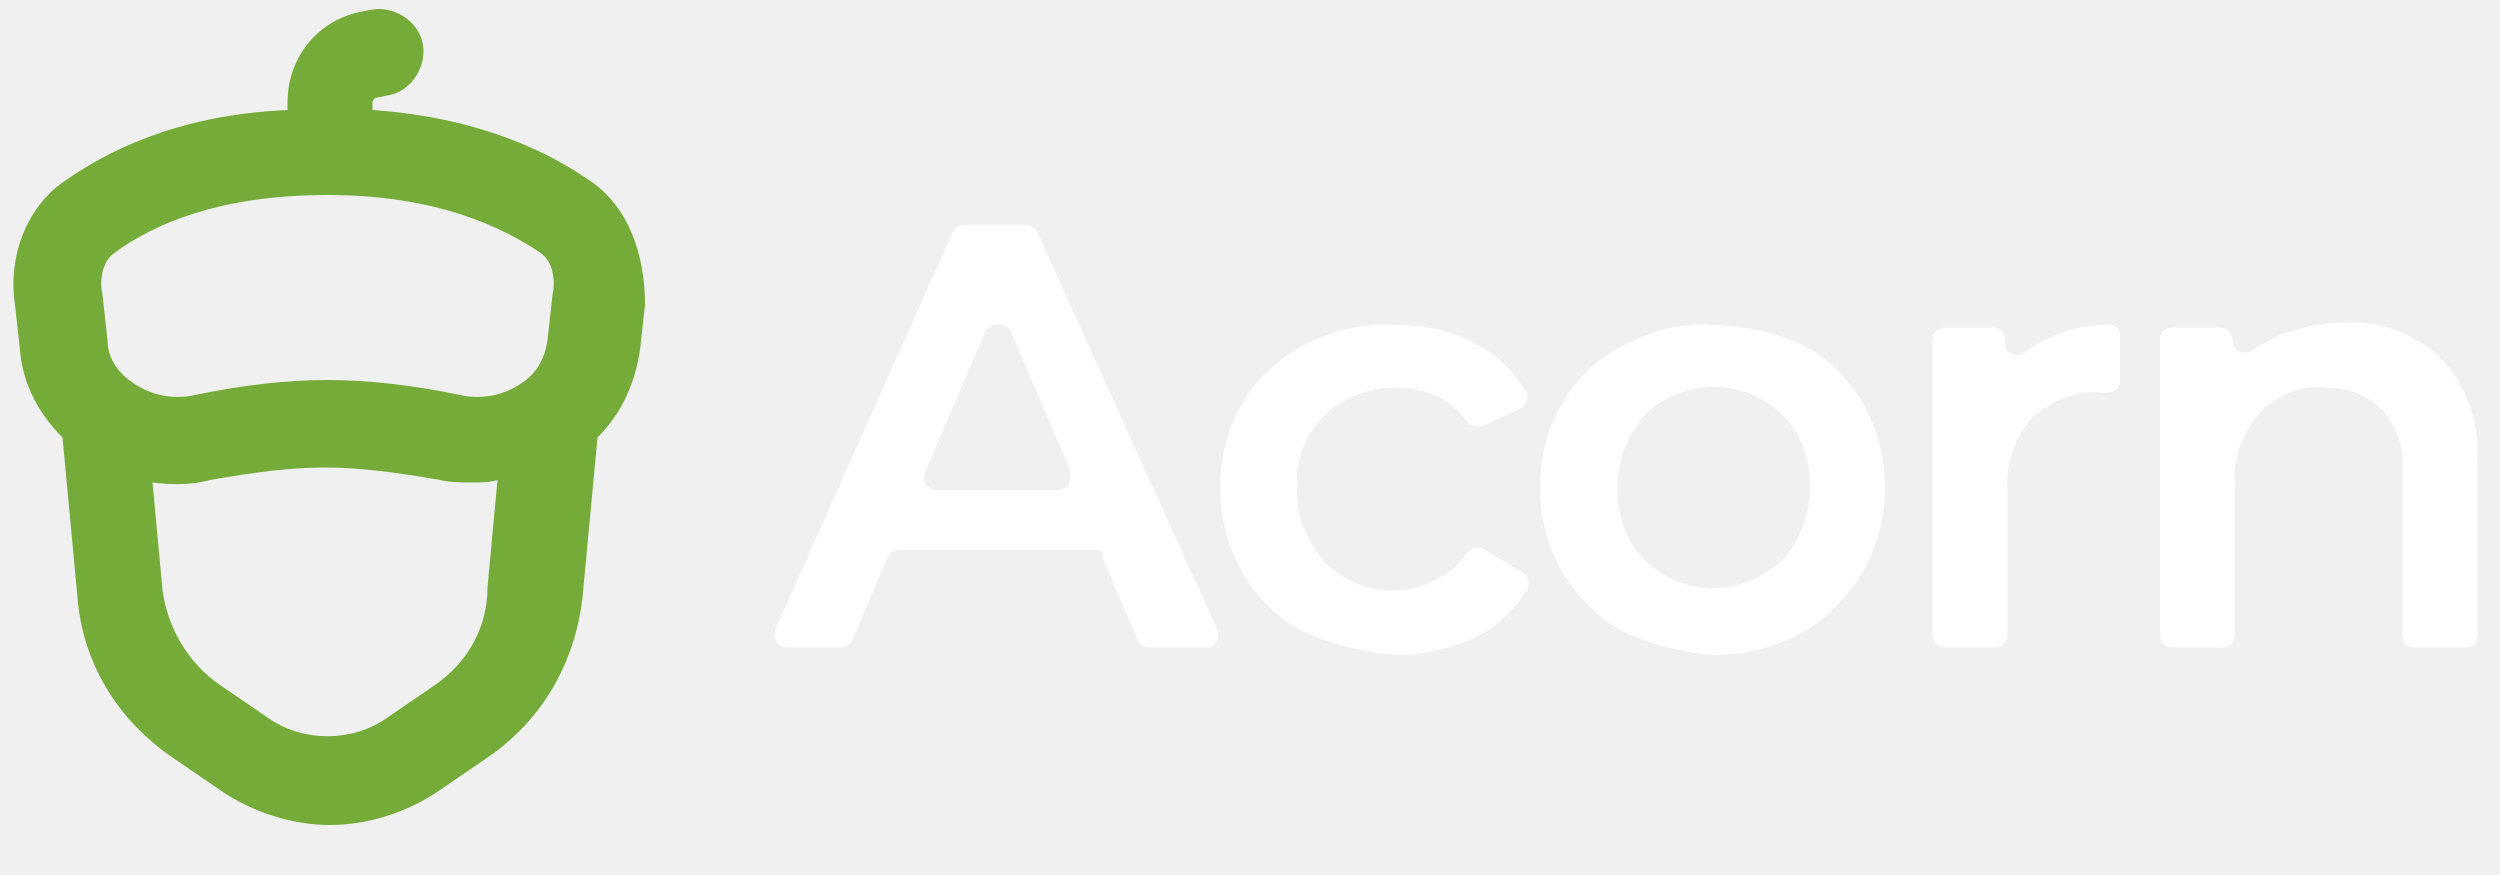
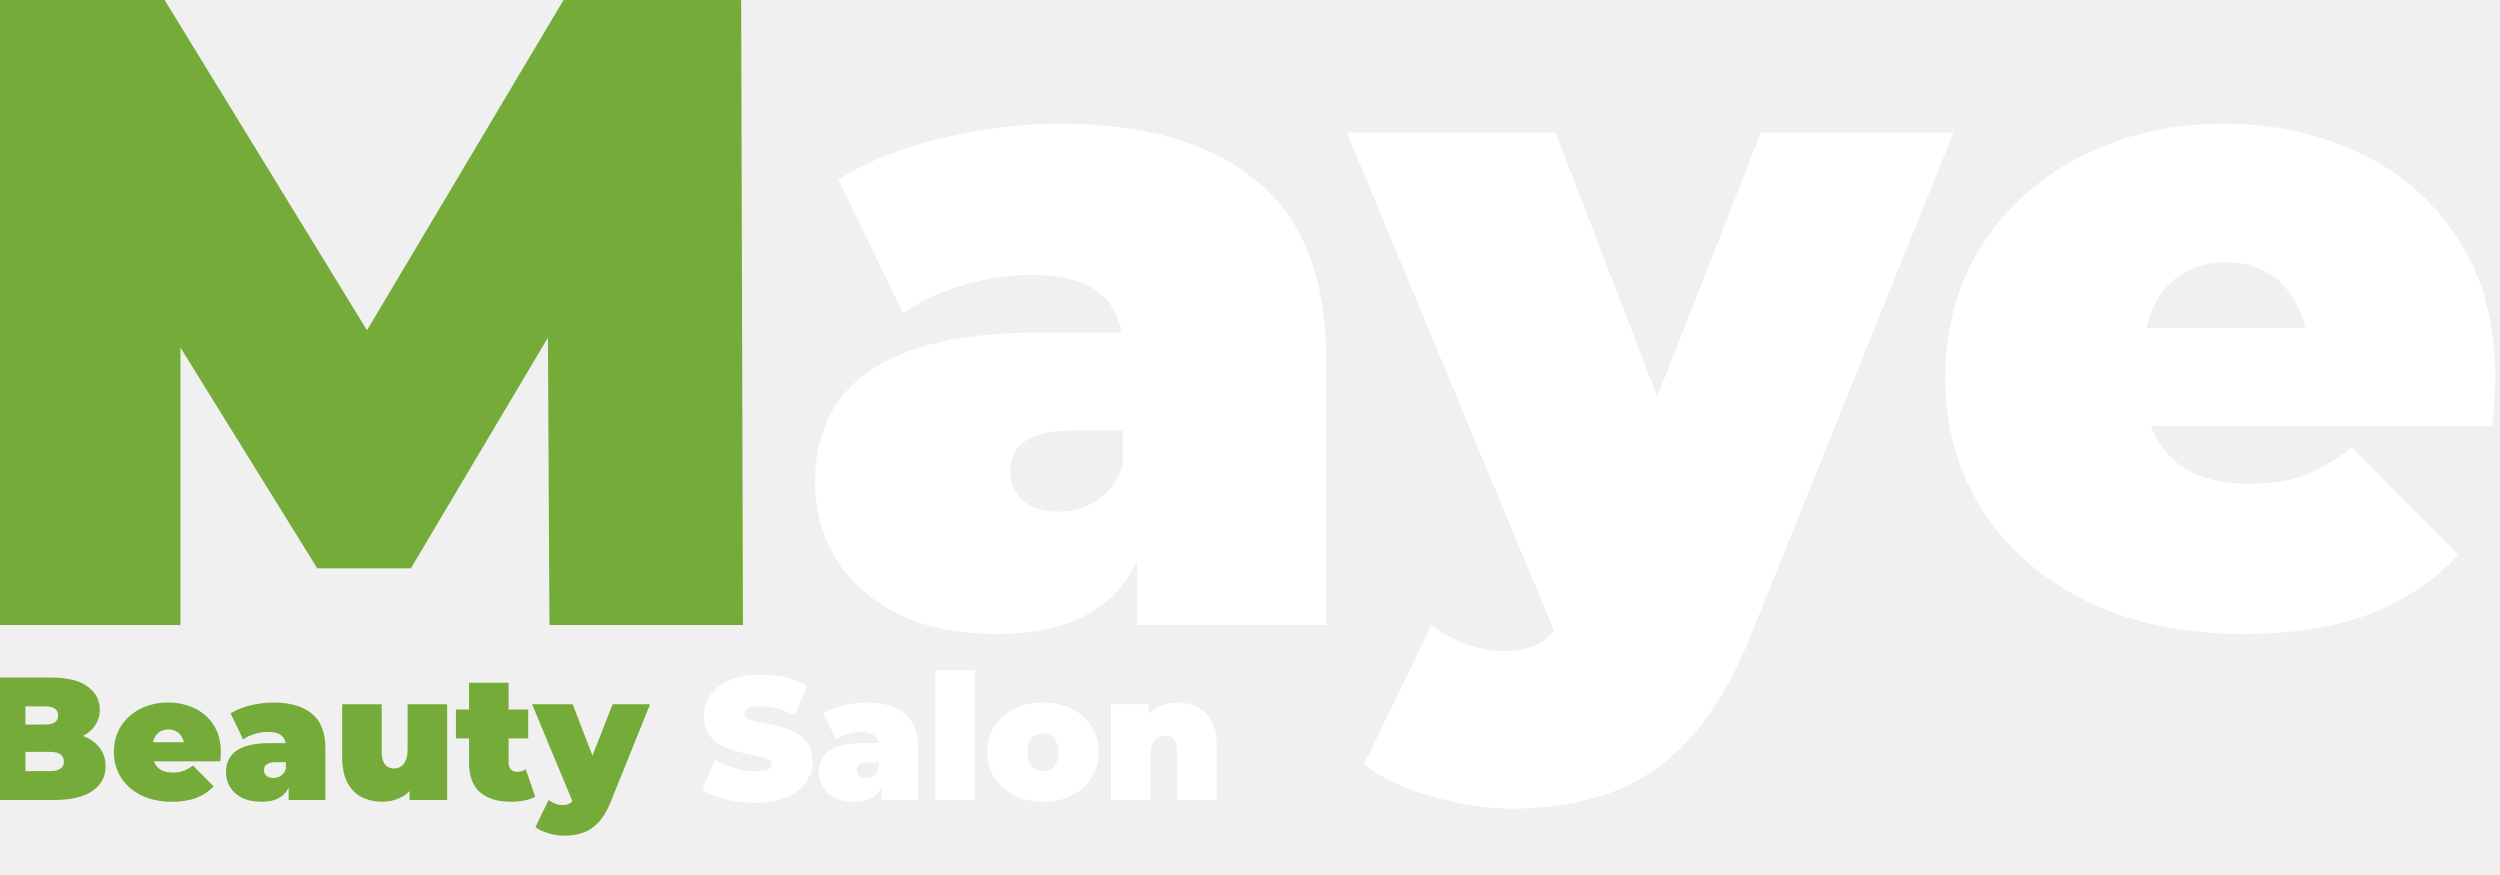
- <svg xmlns="http://www.w3.org/2000/svg" version="1.1" id="katman_1" x="0px" y="0px" viewBox="0 0 100 35" style="enable-background:new 0 0 100 35;" xml:space="preserve">
-   <style type="text/css">
- 	.st0{fill:#FFFFFF;}
- 	.st1{fill:#75AB38;}
- </style>
-   <path class="st0" d="M43.8,22H36c-0.2,0-0.4,0.1-0.5,0.3l-1.4,3.3c-0.1,0.2-0.3,0.3-0.5,0.3h-2.1c-0.3,0-0.5-0.2-0.5-0.5  c0-0.1,0-0.1,0-0.2l7.1-15.9C38.2,9.1,38.4,9,38.6,9H41c0.2,0,0.4,0.1,0.5,0.3l7.2,15.9c0.1,0.3,0,0.6-0.3,0.7c-0.1,0-0.1,0-0.2,0  H46c-0.2,0-0.4-0.1-0.5-0.3l-1.4-3.3C44.2,22.1,44,22,43.8,22z M42.8,18.8l-2.4-5.6C40.3,13,40,12.9,39.7,13  c-0.1,0.1-0.2,0.1-0.3,0.3L37,18.9c-0.1,0.3,0,0.5,0.3,0.7c0.1,0,0.1,0,0.2,0h4.8c0.3,0,0.5-0.2,0.5-0.5  C42.8,19,42.8,18.9,42.8,18.8L42.8,18.8z" />
-   <path class="st0" d="M52.2,25.3c-1-0.5-1.9-1.3-2.5-2.4c-1.2-2.1-1.2-4.7,0-6.8c0.6-1,1.5-1.8,2.5-2.3c1.1-0.6,2.4-0.9,3.6-0.8  c1.2,0,2.3,0.2,3.3,0.8c0.8,0.4,1.4,1,1.9,1.8c0.2,0.2,0.1,0.5-0.1,0.7l0,0L59.4,17c-0.2,0.1-0.5,0.1-0.7-0.1  c-0.3-0.4-0.7-0.8-1.1-1c-0.6-0.3-1.2-0.4-1.8-0.4c-1,0-2.1,0.4-2.8,1.1c-0.8,0.8-1.2,1.8-1.1,2.9c-0.1,1.1,0.4,2.2,1.1,3  c1.2,1.2,3.1,1.5,4.6,0.6c0.4-0.2,0.8-0.6,1.1-1c0.2-0.2,0.4-0.3,0.7-0.1l1.5,0.9c0.2,0.1,0.3,0.4,0.2,0.7l0,0  c-0.5,0.7-1.1,1.4-1.9,1.8c-1,0.5-2.2,0.8-3.3,0.8C54.6,26.1,53.3,25.8,52.2,25.3z" />
-   <path class="st0" d="M65,25.3c-1-0.5-1.9-1.4-2.5-2.4s-0.9-2.2-0.9-3.4c0-1.2,0.3-2.4,0.9-3.4c0.6-1,1.4-1.8,2.5-2.3  c1.1-0.6,2.3-0.9,3.5-0.8c1.2,0,2.5,0.3,3.6,0.8c1,0.5,1.9,1.4,2.4,2.3c1.2,2.1,1.2,4.7,0,6.8c-0.6,1-1.4,1.8-2.4,2.4  c-1.1,0.6-2.3,0.9-3.6,0.9C67.3,26.1,66.1,25.8,65,25.3z M71.3,22.4c0.7-0.8,1.1-1.8,1.1-2.9s-0.3-2.1-1.1-2.9c-1.5-1.5-4-1.5-5.5,0  c-0.7,0.8-1.1,1.8-1.1,2.9s0.3,2.1,1.1,2.9C67.3,23.9,69.7,23.9,71.3,22.4z" />
-   <path class="st0" d="M84.8,13.4v1.8c0,0.3-0.2,0.5-0.5,0.5l0,0h-0.2c-1-0.1-2,0.3-2.8,1c-0.7,0.8-1.1,1.9-1,3v5.7  c0,0.3-0.2,0.5-0.5,0.5l0,0h-2c-0.3,0-0.5-0.2-0.5-0.5l0,0V13.6c0-0.3,0.2-0.5,0.5-0.5h1.9c0.3,0,0.5,0.2,0.5,0.5l0,0v0.1  c0,0.3,0.2,0.5,0.5,0.5c0.1,0,0.2,0,0.3-0.1c0.9-0.7,2.1-1.1,3.2-1.1C84.5,12.9,84.8,13.1,84.8,13.4L84.8,13.4z" />
-   <path class="st0" d="M97.6,14.3c1.1,1.1,1.6,2.7,1.5,4.2v6.9c0,0.3-0.2,0.5-0.5,0.5l0,0h-2c-0.3,0-0.5-0.2-0.5-0.5l0,0v-6.5  c0.1-0.9-0.2-1.8-0.8-2.5c-0.6-0.6-1.4-0.9-2.3-0.9c-1-0.1-1.9,0.3-2.6,1c-0.7,0.8-1.1,1.8-1,2.9v6c0,0.3-0.2,0.5-0.5,0.5l0,0h-2  c-0.3,0-0.5-0.2-0.5-0.5l0,0V13.6c0-0.3,0.2-0.5,0.5-0.5l0,0h1.9c0.3,0,0.5,0.2,0.5,0.5l0,0c0,0.3,0.2,0.5,0.5,0.5  c0.1,0,0.2,0,0.3-0.1c0.3-0.2,0.7-0.4,1.1-0.6c0.8-0.3,1.7-0.5,2.6-0.5C95.1,12.8,96.5,13.3,97.6,14.3z" />
-   <path class="st1" d="M23.7,7.3c-1.7-1.2-4.5-2.6-8.8-2.9V4.1c0-0.1,0.1-0.2,0.2-0.2l0.5-0.1c0.9-0.2,1.5-1.2,1.3-2.1  c-0.2-0.9-1.2-1.5-2.1-1.3l-0.5,0.1c-1.7,0.4-2.8,1.9-2.8,3.6v0.3C7,4.6,4.2,6.1,2.5,7.3c-1.4,1-2.2,2.9-1.9,4.9L0.8,14  c0.1,1.3,0.7,2.5,1.7,3.5l0.6,6.4c0.2,2.6,1.6,4.9,3.8,6.4l1.9,1.3c1.3,0.9,2.9,1.4,4.4,1.4s3.1-0.5,4.4-1.4l1.9-1.3  c2.2-1.5,3.5-3.8,3.8-6.4l0.6-6.4c1-1,1.5-2.2,1.7-3.5l0.2-1.8C25.8,10.1,25.1,8.3,23.7,7.3z M4.6,10.1C6.1,9,8.7,7.8,13.1,7.8  s7,1.3,8.5,2.3c0.6,0.4,0.6,1.3,0.5,1.7l-0.2,1.8c-0.1,0.7-0.4,1.3-1,1.7c-0.7,0.5-1.6,0.7-2.5,0.5c-1.9-0.4-3.7-0.6-5.3-0.6  s-3.4,0.2-5.3,0.6c-0.9,0.2-1.8,0-2.5-0.5c-0.6-0.4-1-1-1-1.7l-0.2-1.8C4,11.4,4,10.5,4.6,10.1z M17.4,27.4l-1.9,1.3  c-1.4,1-3.4,1-4.8,0l-1.9-1.3c-1.3-0.9-2.1-2.3-2.3-3.8l-0.4-4.3c0.8,0.1,1.6,0.1,2.3-0.1c1.7-0.3,3.2-0.5,4.6-0.5s2.9,0.2,4.6,0.5  c0.4,0.1,0.9,0.1,1.3,0.1c0.3,0,0.7,0,1-0.1l-0.4,4.3C19.5,25.1,18.7,26.5,17.4,27.4z" />
+ <svg xmlns="http://www.w3.org/2000/svg" width="100" height="35" viewBox="0 0 100 35" fill="none">
+   <g clip-path="url(#clip0_54_93)">
+     <path d="M-0.522 25V-0.2H6.462L16.542 16.252H12.87L22.662 -0.2H29.646L29.718 25H21.978L21.906 11.464H23.13L16.434 22.732H12.69L5.706 11.464H7.218V25H-0.522Z" fill="#75AB38" />
+     <path d="M45.489 25V21.508L44.913 20.572V13.948C44.913 12.988 44.613 12.256 44.013 11.752C43.437 11.248 42.489 10.996 41.169 10.996C40.281 10.996 39.381 11.14 38.469 11.428C37.557 11.692 36.777 12.064 36.129 12.544L33.537 7.18C34.689 6.46 36.069 5.908 37.677 5.524C39.285 5.14 40.857 4.948 42.393 4.948C45.777 4.948 48.393 5.704 50.241 7.216C52.113 8.728 53.049 11.128 53.049 14.416V25H45.489ZM39.909 25.36C38.301 25.36 36.957 25.084 35.877 24.532C34.797 23.98 33.981 23.248 33.429 22.336C32.877 21.4 32.601 20.368 32.601 19.24C32.601 17.968 32.925 16.888 33.573 16C34.221 15.112 35.205 14.44 36.525 13.984C37.869 13.528 39.561 13.3 41.601 13.3H45.705V17.224H42.897C42.033 17.224 41.397 17.368 40.989 17.656C40.605 17.92 40.413 18.328 40.413 18.88C40.413 19.336 40.581 19.72 40.917 20.032C41.277 20.32 41.757 20.464 42.357 20.464C42.909 20.464 43.413 20.32 43.869 20.032C44.349 19.72 44.697 19.24 44.913 18.592L45.957 21.004C45.645 22.468 44.985 23.56 43.977 24.28C42.969 25 41.613 25.36 39.909 25.36ZM60.534 32.344C59.454 32.344 58.35 32.176 57.222 31.84C56.118 31.528 55.23 31.108 54.558 30.58L57.258 25C57.666 25.312 58.122 25.564 58.626 25.756C59.154 25.948 59.658 26.044 60.138 26.044C60.858 26.044 61.41 25.888 61.794 25.576C62.178 25.288 62.49 24.844 62.73 24.244L63.558 22.156L64.134 21.364L70.434 5.308H78.138L70.038 25.396C69.318 27.196 68.478 28.6 67.518 29.608C66.582 30.616 65.526 31.324 64.35 31.732C63.198 32.14 61.926 32.344 60.534 32.344ZM62.442 25.9L53.874 5.308H62.226L68.13 20.644L62.442 25.9ZM89.727 25.36C87.327 25.36 85.227 24.916 83.427 24.028C81.651 23.14 80.271 21.928 79.287 20.392C78.303 18.832 77.811 17.08 77.811 15.136C77.811 13.144 78.291 11.38 79.251 9.844C80.235 8.308 81.567 7.108 83.247 6.244C84.951 5.38 86.859 4.948 88.971 4.948C90.915 4.948 92.703 5.332 94.335 6.1C95.991 6.868 97.311 8.008 98.295 9.52C99.303 11.032 99.807 12.904 99.807 15.136C99.807 15.424 99.795 15.748 99.771 16.108C99.747 16.444 99.723 16.756 99.699 17.044H84.543V13.12H95.379L92.319 14.164C92.319 13.396 92.175 12.748 91.887 12.22C91.623 11.668 91.251 11.248 90.771 10.96C90.291 10.648 89.715 10.492 89.043 10.492C88.371 10.492 87.783 10.648 87.279 10.96C86.799 11.248 86.427 11.668 86.163 12.22C85.899 12.748 85.767 13.396 85.767 14.164V15.388C85.767 16.228 85.935 16.948 86.271 17.548C86.607 18.148 87.087 18.604 87.711 18.916C88.335 19.204 89.091 19.348 89.979 19.348C90.891 19.348 91.635 19.228 92.211 18.988C92.811 18.748 93.435 18.388 94.083 17.908L98.331 22.192C97.371 23.224 96.183 24.016 94.767 24.568C93.375 25.096 91.695 25.36 89.727 25.36Z" fill="white" />
+     <path d="M-0.607 32V27.1H2.011C2.688 27.1 3.187 27.221 3.509 27.464C3.831 27.702 3.992 28.008 3.992 28.381C3.992 28.628 3.922 28.85 3.782 29.046C3.647 29.237 3.448 29.389 3.187 29.501C2.926 29.613 2.604 29.669 2.221 29.669L2.361 29.291C2.744 29.291 3.073 29.345 3.348 29.452C3.628 29.559 3.843 29.716 3.992 29.921C4.146 30.122 4.223 30.364 4.223 30.649C4.223 31.074 4.046 31.405 3.691 31.643C3.341 31.881 2.828 32 2.151 32H-0.607ZM1.017 30.845H2.011C2.193 30.845 2.328 30.812 2.417 30.747C2.51 30.682 2.557 30.586 2.557 30.46C2.557 30.334 2.51 30.238 2.417 30.173C2.328 30.108 2.193 30.075 2.011 30.075H0.905V28.983H1.787C1.974 28.983 2.109 28.953 2.193 28.892C2.282 28.827 2.326 28.736 2.326 28.619C2.326 28.498 2.282 28.407 2.193 28.346C2.109 28.285 1.974 28.255 1.787 28.255H1.017V30.845ZM6.872 32.07C6.406 32.07 5.997 31.984 5.647 31.811C5.302 31.638 5.034 31.403 4.842 31.104C4.651 30.801 4.555 30.46 4.555 30.082C4.555 29.695 4.649 29.352 4.835 29.053C5.027 28.754 5.286 28.521 5.612 28.353C5.944 28.185 6.315 28.101 6.725 28.101C7.103 28.101 7.451 28.176 7.768 28.325C8.09 28.474 8.347 28.696 8.538 28.99C8.734 29.284 8.832 29.648 8.832 30.082C8.832 30.138 8.83 30.201 8.825 30.271C8.821 30.336 8.816 30.397 8.811 30.453H5.864V29.69H7.971L7.376 29.893C7.376 29.744 7.348 29.618 7.292 29.515C7.241 29.408 7.169 29.326 7.075 29.27C6.982 29.209 6.87 29.179 6.739 29.179C6.609 29.179 6.494 29.209 6.396 29.27C6.303 29.326 6.231 29.408 6.179 29.515C6.128 29.618 6.102 29.744 6.102 29.893V30.131C6.102 30.294 6.135 30.434 6.2 30.551C6.266 30.668 6.359 30.756 6.48 30.817C6.602 30.873 6.749 30.901 6.921 30.901C7.099 30.901 7.243 30.878 7.355 30.831C7.472 30.784 7.593 30.714 7.719 30.621L8.545 31.454C8.359 31.655 8.128 31.809 7.852 31.916C7.582 32.019 7.255 32.07 6.872 32.07ZM11.546 32V31.321L11.434 31.139V29.851C11.434 29.664 11.376 29.522 11.259 29.424C11.147 29.326 10.963 29.277 10.706 29.277C10.533 29.277 10.358 29.305 10.181 29.361C10.004 29.412 9.852 29.485 9.726 29.578L9.222 28.535C9.446 28.395 9.714 28.288 10.027 28.213C10.34 28.138 10.645 28.101 10.944 28.101C11.602 28.101 12.111 28.248 12.47 28.542C12.834 28.836 13.016 29.303 13.016 29.942V32H11.546ZM10.461 32.07C10.148 32.07 9.887 32.016 9.677 31.909C9.467 31.802 9.308 31.659 9.201 31.482C9.094 31.3 9.04 31.099 9.04 30.88C9.04 30.633 9.103 30.423 9.229 30.25C9.355 30.077 9.546 29.947 9.803 29.858C10.064 29.769 10.393 29.725 10.79 29.725H11.588V30.488H11.042C10.874 30.488 10.75 30.516 10.671 30.572C10.596 30.623 10.559 30.703 10.559 30.81C10.559 30.899 10.592 30.973 10.657 31.034C10.727 31.09 10.82 31.118 10.937 31.118C11.044 31.118 11.142 31.09 11.231 31.034C11.324 30.973 11.392 30.88 11.434 30.754L11.637 31.223C11.576 31.508 11.448 31.72 11.252 31.86C11.056 32 10.792 32.07 10.461 32.07ZM15.296 32.07C14.992 32.07 14.717 32.009 14.47 31.888C14.227 31.762 14.036 31.568 13.896 31.307C13.756 31.041 13.686 30.7 13.686 30.285V28.171H15.268V30.012C15.268 30.283 15.312 30.472 15.401 30.579C15.489 30.686 15.611 30.74 15.765 30.74C15.858 30.74 15.944 30.717 16.024 30.67C16.108 30.619 16.175 30.537 16.227 30.425C16.278 30.308 16.304 30.157 16.304 29.97V28.171H17.886V32H16.381V30.894L16.682 31.195C16.546 31.494 16.353 31.715 16.101 31.86C15.853 32 15.585 32.07 15.296 32.07ZM20.435 32.07C19.908 32.07 19.497 31.944 19.203 31.692C18.909 31.435 18.762 31.043 18.762 30.516V27.31H20.344V30.502C20.344 30.619 20.375 30.71 20.435 30.775C20.501 30.84 20.58 30.873 20.673 30.873C20.809 30.873 20.928 30.838 21.03 30.768L21.408 31.867C21.287 31.937 21.14 31.988 20.967 32.021C20.799 32.054 20.622 32.07 20.435 32.07ZM18.237 29.536V28.381H21.128V29.536H18.237ZM22.579 33.428C22.369 33.428 22.154 33.395 21.935 33.33C21.72 33.269 21.547 33.188 21.417 33.085L21.942 32C22.021 32.061 22.11 32.11 22.208 32.147C22.31 32.184 22.408 32.203 22.502 32.203C22.642 32.203 22.749 32.173 22.824 32.112C22.898 32.056 22.959 31.97 23.006 31.853L23.167 31.447L23.279 31.293L24.504 28.171H26.002L24.427 32.077C24.287 32.427 24.123 32.7 23.937 32.896C23.755 33.092 23.549 33.23 23.321 33.309C23.097 33.388 22.849 33.428 22.579 33.428ZM22.95 32.175L21.284 28.171H22.908L24.056 31.153L22.95 32.175Z" fill="#75AB38" />
+     <path d="M30.218 32.112C29.808 32.112 29.411 32.065 29.028 31.972C28.645 31.879 28.331 31.757 28.083 31.608L28.615 30.404C28.849 30.539 29.108 30.649 29.392 30.733C29.681 30.812 29.962 30.852 30.232 30.852C30.391 30.852 30.515 30.843 30.603 30.824C30.697 30.801 30.764 30.77 30.806 30.733C30.848 30.691 30.869 30.642 30.869 30.586C30.869 30.497 30.82 30.427 30.722 30.376C30.624 30.325 30.494 30.283 30.33 30.25C30.172 30.213 29.997 30.175 29.805 30.138C29.614 30.096 29.42 30.042 29.224 29.977C29.033 29.912 28.855 29.825 28.692 29.718C28.534 29.611 28.405 29.471 28.307 29.298C28.209 29.121 28.16 28.901 28.16 28.64C28.16 28.337 28.244 28.061 28.412 27.814C28.585 27.562 28.839 27.361 29.175 27.212C29.516 27.063 29.938 26.988 30.442 26.988C30.773 26.988 31.1 27.023 31.422 27.093C31.744 27.163 32.033 27.27 32.29 27.415L31.793 28.612C31.55 28.491 31.315 28.4 31.086 28.339C30.862 28.278 30.643 28.248 30.428 28.248C30.27 28.248 30.143 28.262 30.05 28.29C29.957 28.318 29.889 28.355 29.847 28.402C29.81 28.449 29.791 28.5 29.791 28.556C29.791 28.64 29.84 28.708 29.938 28.759C30.036 28.806 30.165 28.845 30.323 28.878C30.486 28.911 30.664 28.946 30.855 28.983C31.051 29.02 31.245 29.072 31.436 29.137C31.628 29.202 31.802 29.289 31.961 29.396C32.124 29.503 32.255 29.643 32.353 29.816C32.451 29.989 32.5 30.203 32.5 30.46C32.5 30.759 32.414 31.034 32.241 31.286C32.073 31.533 31.821 31.734 31.485 31.888C31.149 32.037 30.727 32.112 30.218 32.112ZM35.26 32V31.321L35.148 31.139V29.851C35.148 29.664 35.089 29.522 34.973 29.424C34.861 29.326 34.676 29.277 34.42 29.277C34.247 29.277 34.072 29.305 33.895 29.361C33.717 29.412 33.566 29.485 33.44 29.578L32.936 28.535C33.16 28.395 33.428 28.288 33.741 28.213C34.053 28.138 34.359 28.101 34.658 28.101C35.316 28.101 35.824 28.248 36.184 28.542C36.548 28.836 36.73 29.303 36.73 29.942V32H35.26ZM34.175 32.07C33.862 32.07 33.601 32.016 33.391 31.909C33.181 31.802 33.022 31.659 32.915 31.482C32.807 31.3 32.754 31.099 32.754 30.88C32.754 30.633 32.817 30.423 32.943 30.25C33.069 30.077 33.26 29.947 33.517 29.858C33.778 29.769 34.107 29.725 34.504 29.725H35.302V30.488H34.756C34.588 30.488 34.464 30.516 34.385 30.572C34.31 30.623 34.273 30.703 34.273 30.81C34.273 30.899 34.305 30.973 34.371 31.034C34.441 31.09 34.534 31.118 34.651 31.118C34.758 31.118 34.856 31.09 34.945 31.034C35.038 30.973 35.106 30.88 35.148 30.754L35.351 31.223C35.29 31.508 35.162 31.72 34.966 31.86C34.77 32 34.506 32.07 34.175 32.07ZM37.413 32V26.806H38.995V32H37.413ZM41.72 32.07C41.286 32.07 40.901 31.986 40.565 31.818C40.233 31.645 39.972 31.41 39.781 31.111C39.589 30.812 39.494 30.469 39.494 30.082C39.494 29.695 39.589 29.352 39.781 29.053C39.972 28.754 40.233 28.521 40.565 28.353C40.901 28.185 41.286 28.101 41.72 28.101C42.154 28.101 42.539 28.185 42.875 28.353C43.211 28.521 43.472 28.754 43.659 29.053C43.85 29.352 43.946 29.695 43.946 30.082C43.946 30.469 43.85 30.812 43.659 31.111C43.472 31.41 43.211 31.645 42.875 31.818C42.539 31.986 42.154 32.07 41.72 32.07ZM41.72 30.838C41.836 30.838 41.941 30.81 42.035 30.754C42.128 30.698 42.203 30.614 42.259 30.502C42.315 30.385 42.343 30.245 42.343 30.082C42.343 29.914 42.315 29.776 42.259 29.669C42.203 29.557 42.128 29.473 42.035 29.417C41.941 29.361 41.836 29.333 41.72 29.333C41.603 29.333 41.498 29.361 41.405 29.417C41.311 29.473 41.237 29.557 41.181 29.669C41.125 29.776 41.097 29.914 41.097 30.082C41.097 30.245 41.125 30.385 41.181 30.502C41.237 30.614 41.311 30.698 41.405 30.754C41.498 30.81 41.603 30.838 41.72 30.838ZM47.101 28.101C47.395 28.101 47.661 28.162 47.899 28.283C48.137 28.4 48.324 28.584 48.459 28.836C48.599 29.088 48.669 29.415 48.669 29.816V32H47.087V30.089C47.087 29.851 47.045 29.683 46.961 29.585C46.877 29.482 46.763 29.431 46.618 29.431C46.511 29.431 46.41 29.457 46.317 29.508C46.228 29.555 46.156 29.634 46.1 29.746C46.048 29.858 46.023 30.01 46.023 30.201V32H44.441V28.171H45.946V29.291L45.645 28.969C45.794 28.68 45.995 28.463 46.247 28.318C46.504 28.173 46.788 28.101 47.101 28.101Z" fill="white" />
+   </g>
+   <defs>
+     <clipPath id="clip0_54_93">
+       <rect width="100" height="35" fill="white" />
+     </clipPath>
+   </defs>
</svg>
